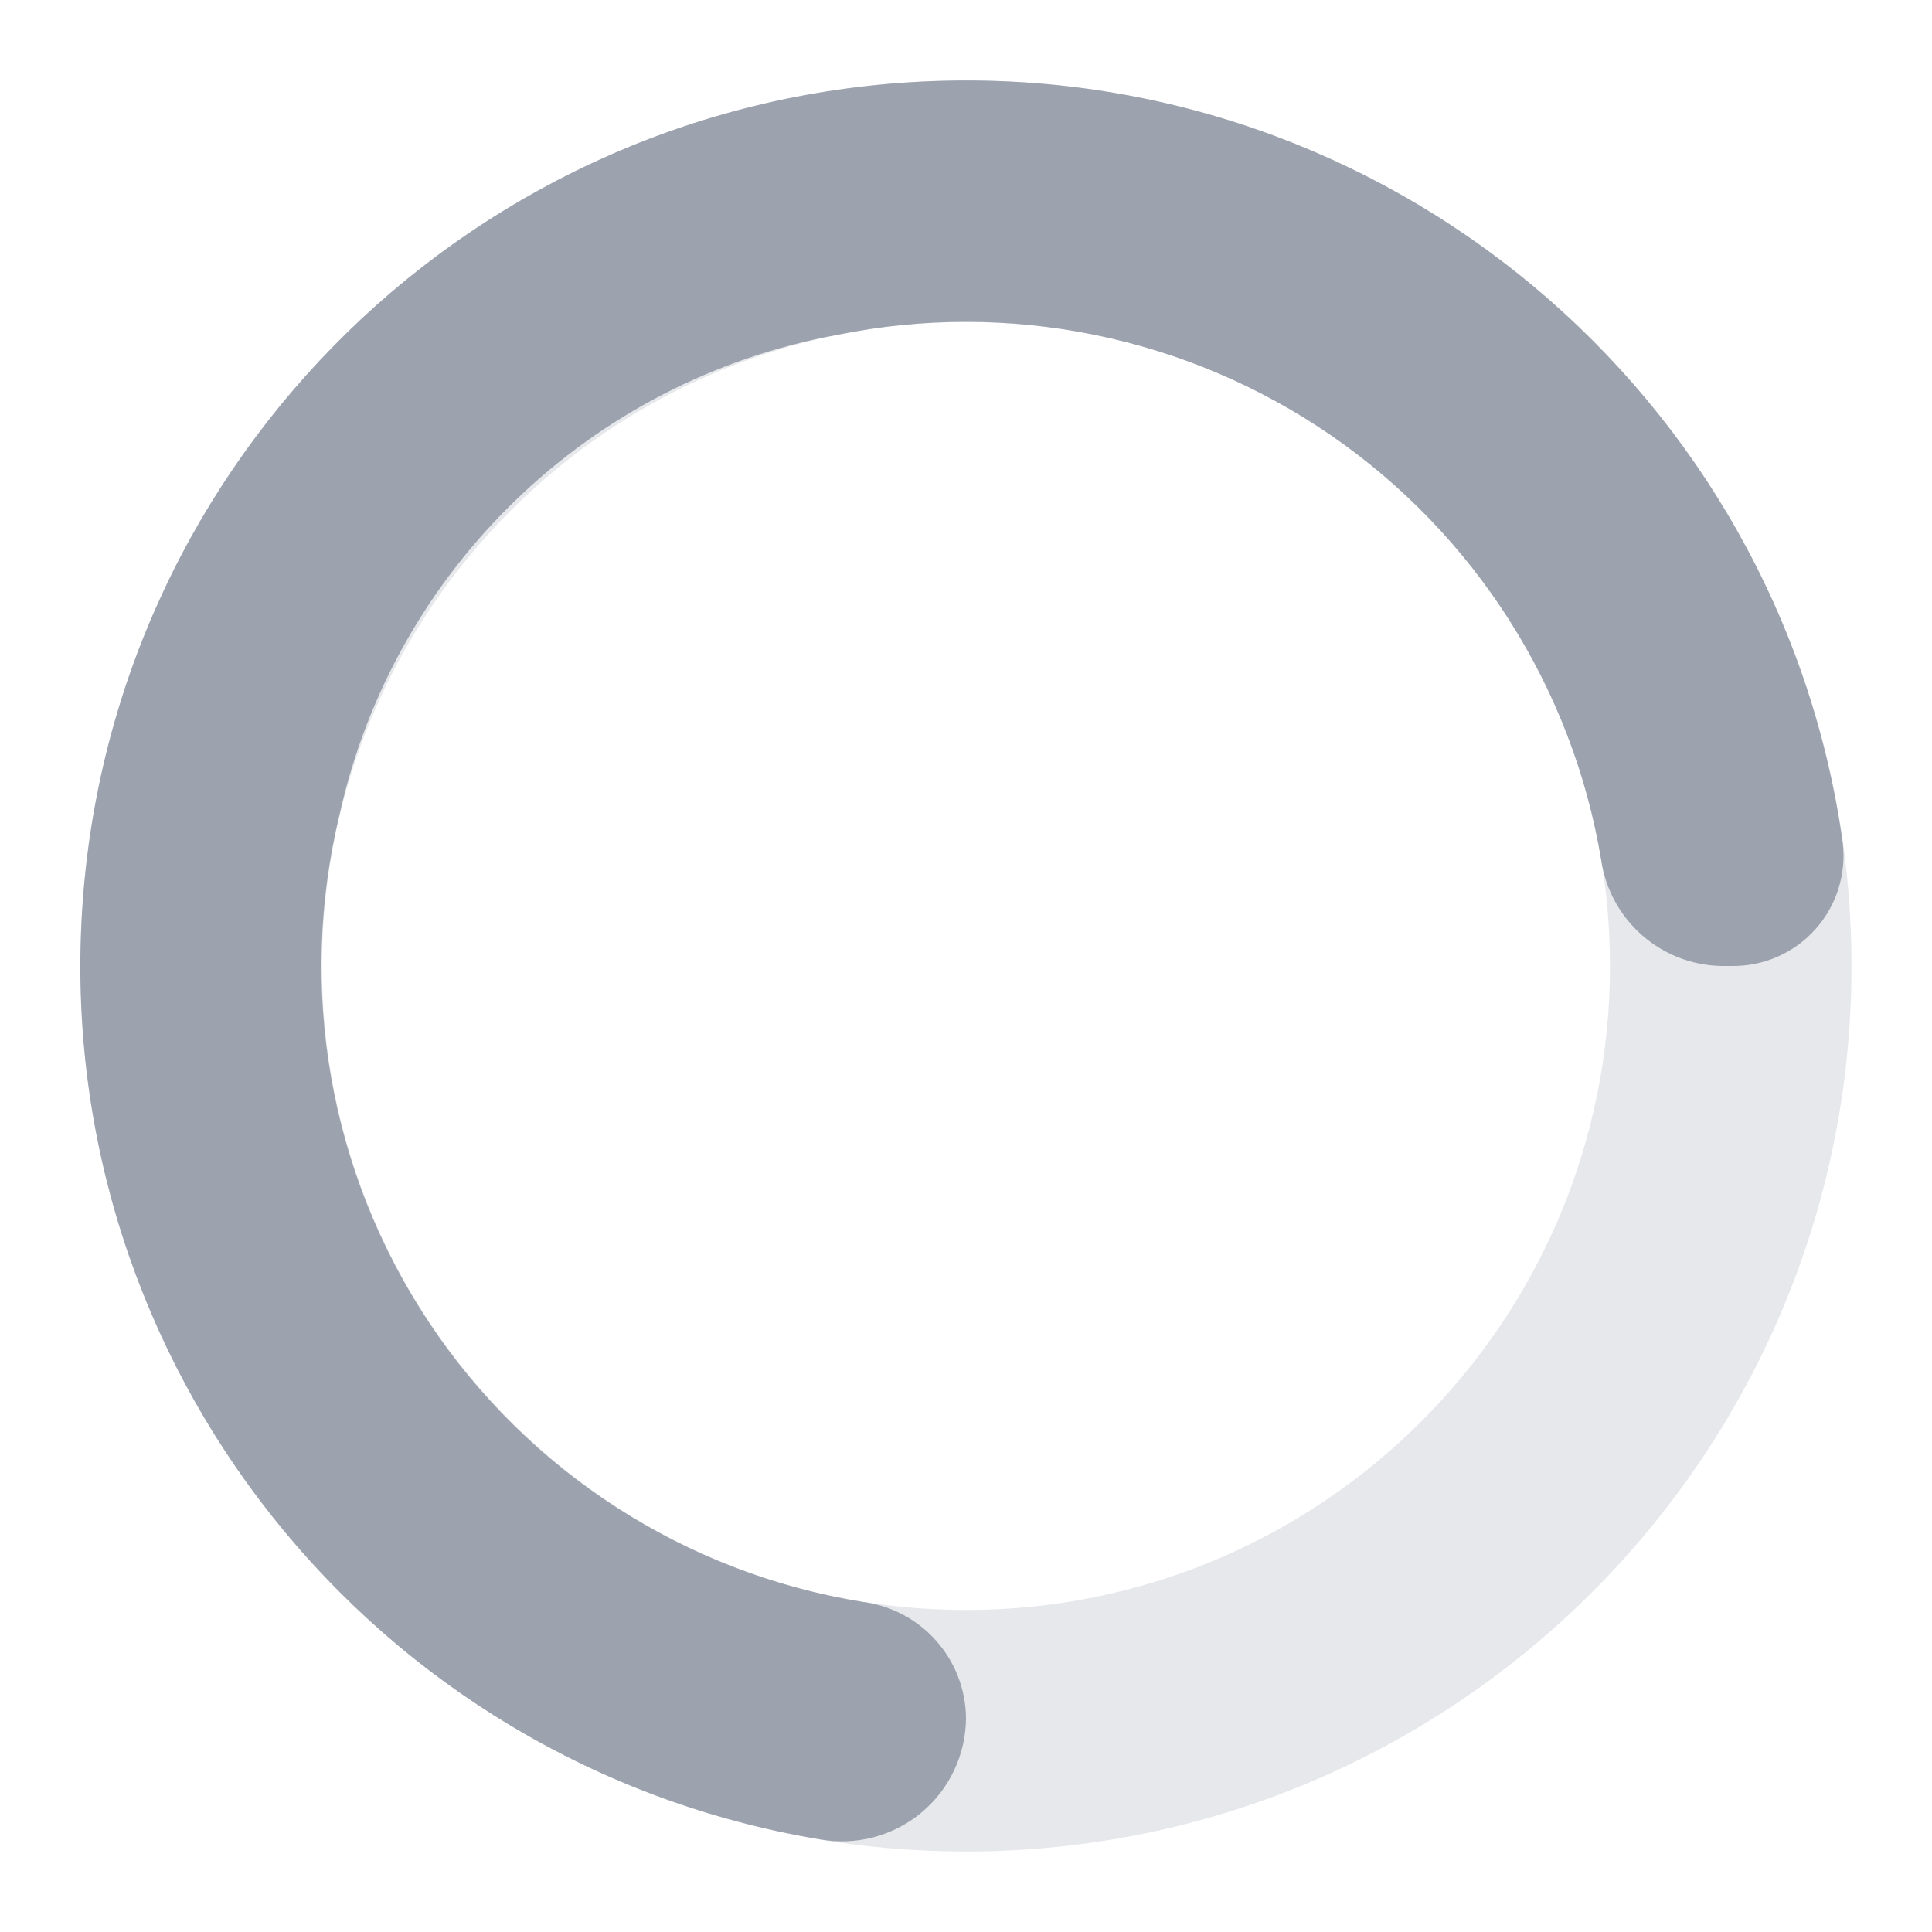
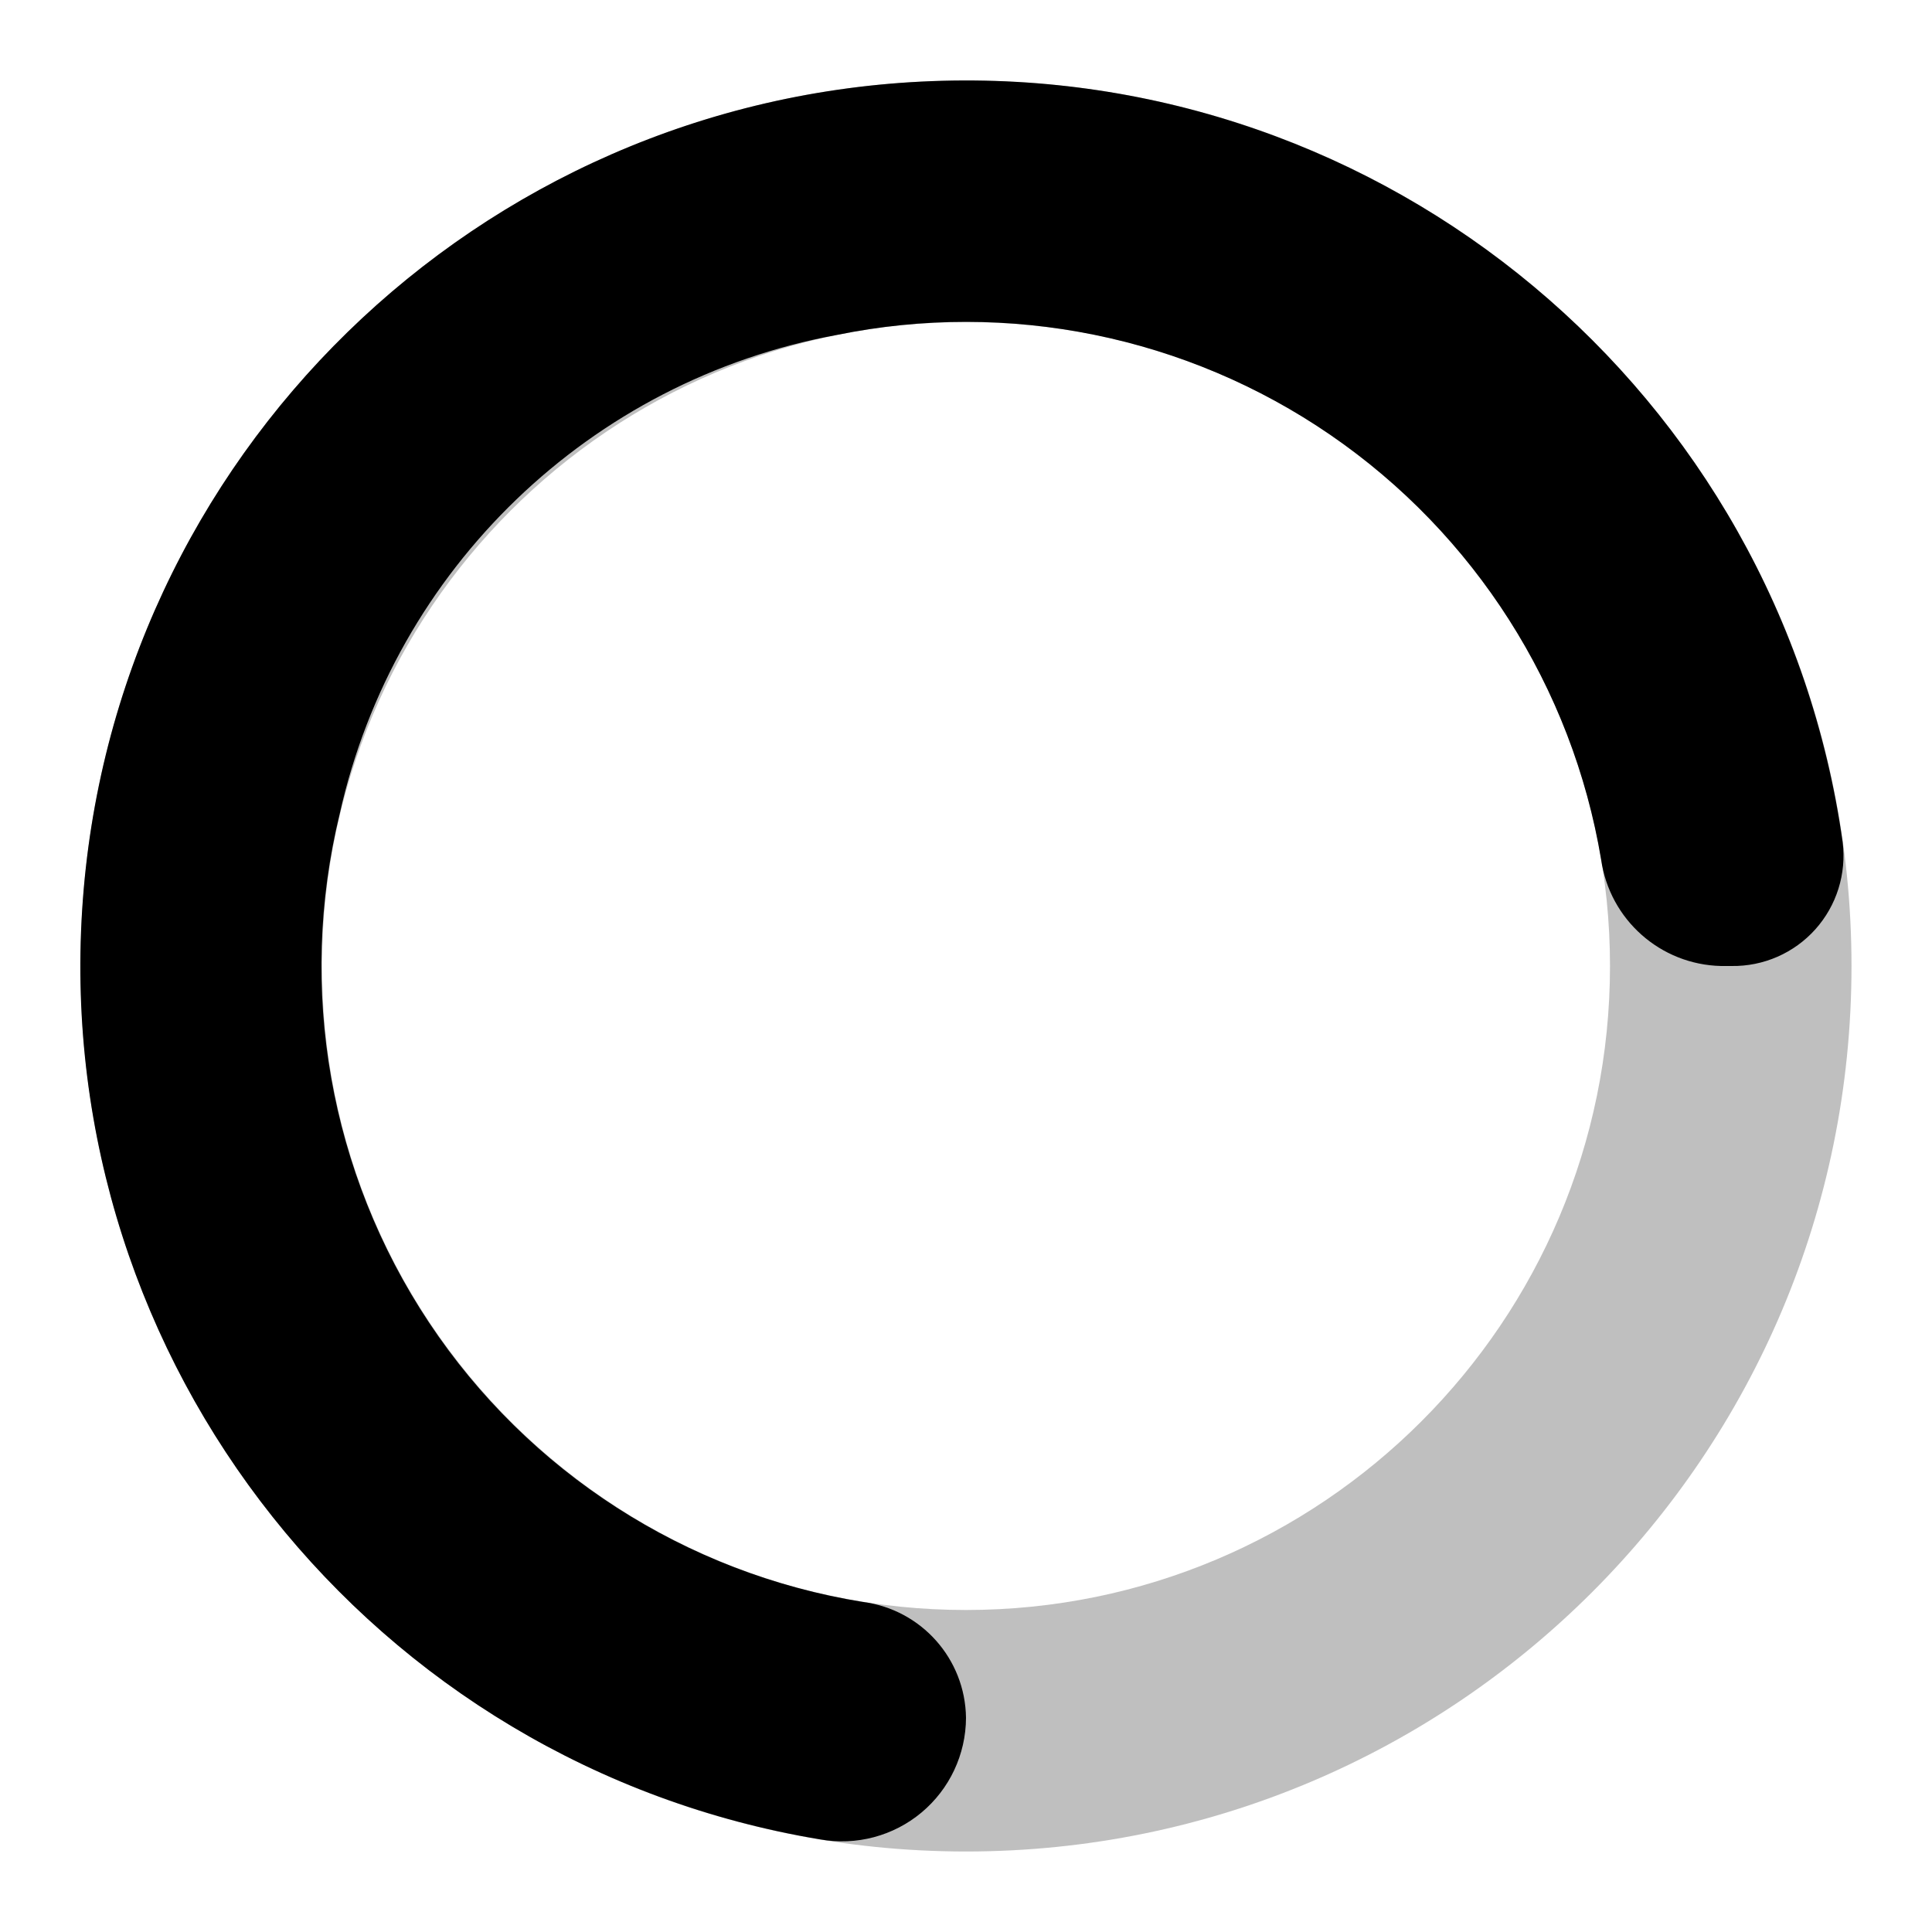
- <svg xmlns="http://www.w3.org/2000/svg" width="25" height="25" viewBox="0 0 24 24">
-   <path fill="#9ca3af" d="M12,1A11,11,0,1,0,23,12,11,11,0,0,0,12,1Zm0,19a8,8,0,1,1,8-8A8,8,0,0,1,12,20Z" opacity="0.25" />
-   <path fill="#9ca3af" d="M10.72,19.9a8,8,0,0,1-6.5-9.79A7.77,7.77,0,0,1,10.4,4.16a8,8,0,0,1,9.49,6.52A1.54,1.54,0,0,0,21.38,12h.13a1.37,1.37,0,0,0,1.38-1.54,11,11,0,1,0-12.7,12.39A1.54,1.54,0,0,0,12,21.34h0A1.47,1.47,0,0,0,10.72,19.9Z">
+ <svg xmlns="http://www.w3.org/2000/svg" viewBox="0 0 24 24">
+   <path fill="currentColor" d="M12,1A11,11,0,1,0,23,12,11,11,0,0,0,12,1Zm0,19a8,8,0,1,1,8-8A8,8,0,0,1,12,20Z" opacity="0.25" />
+   <path fill="currentColor" d="M10.72,19.9a8,8,0,0,1-6.5-9.79A7.77,7.77,0,0,1,10.4,4.16a8,8,0,0,1,9.49,6.52A1.54,1.54,0,0,0,21.38,12h.13a1.37,1.37,0,0,0,1.38-1.54,11,11,0,1,0-12.7,12.39A1.54,1.54,0,0,0,12,21.34h0A1.47,1.47,0,0,0,10.72,19.9Z">
    <animateTransform attributeName="transform" dur="1.125s" repeatCount="indefinite" type="rotate" values="0 12 12;360 12 12" />
  </path>
</svg>
